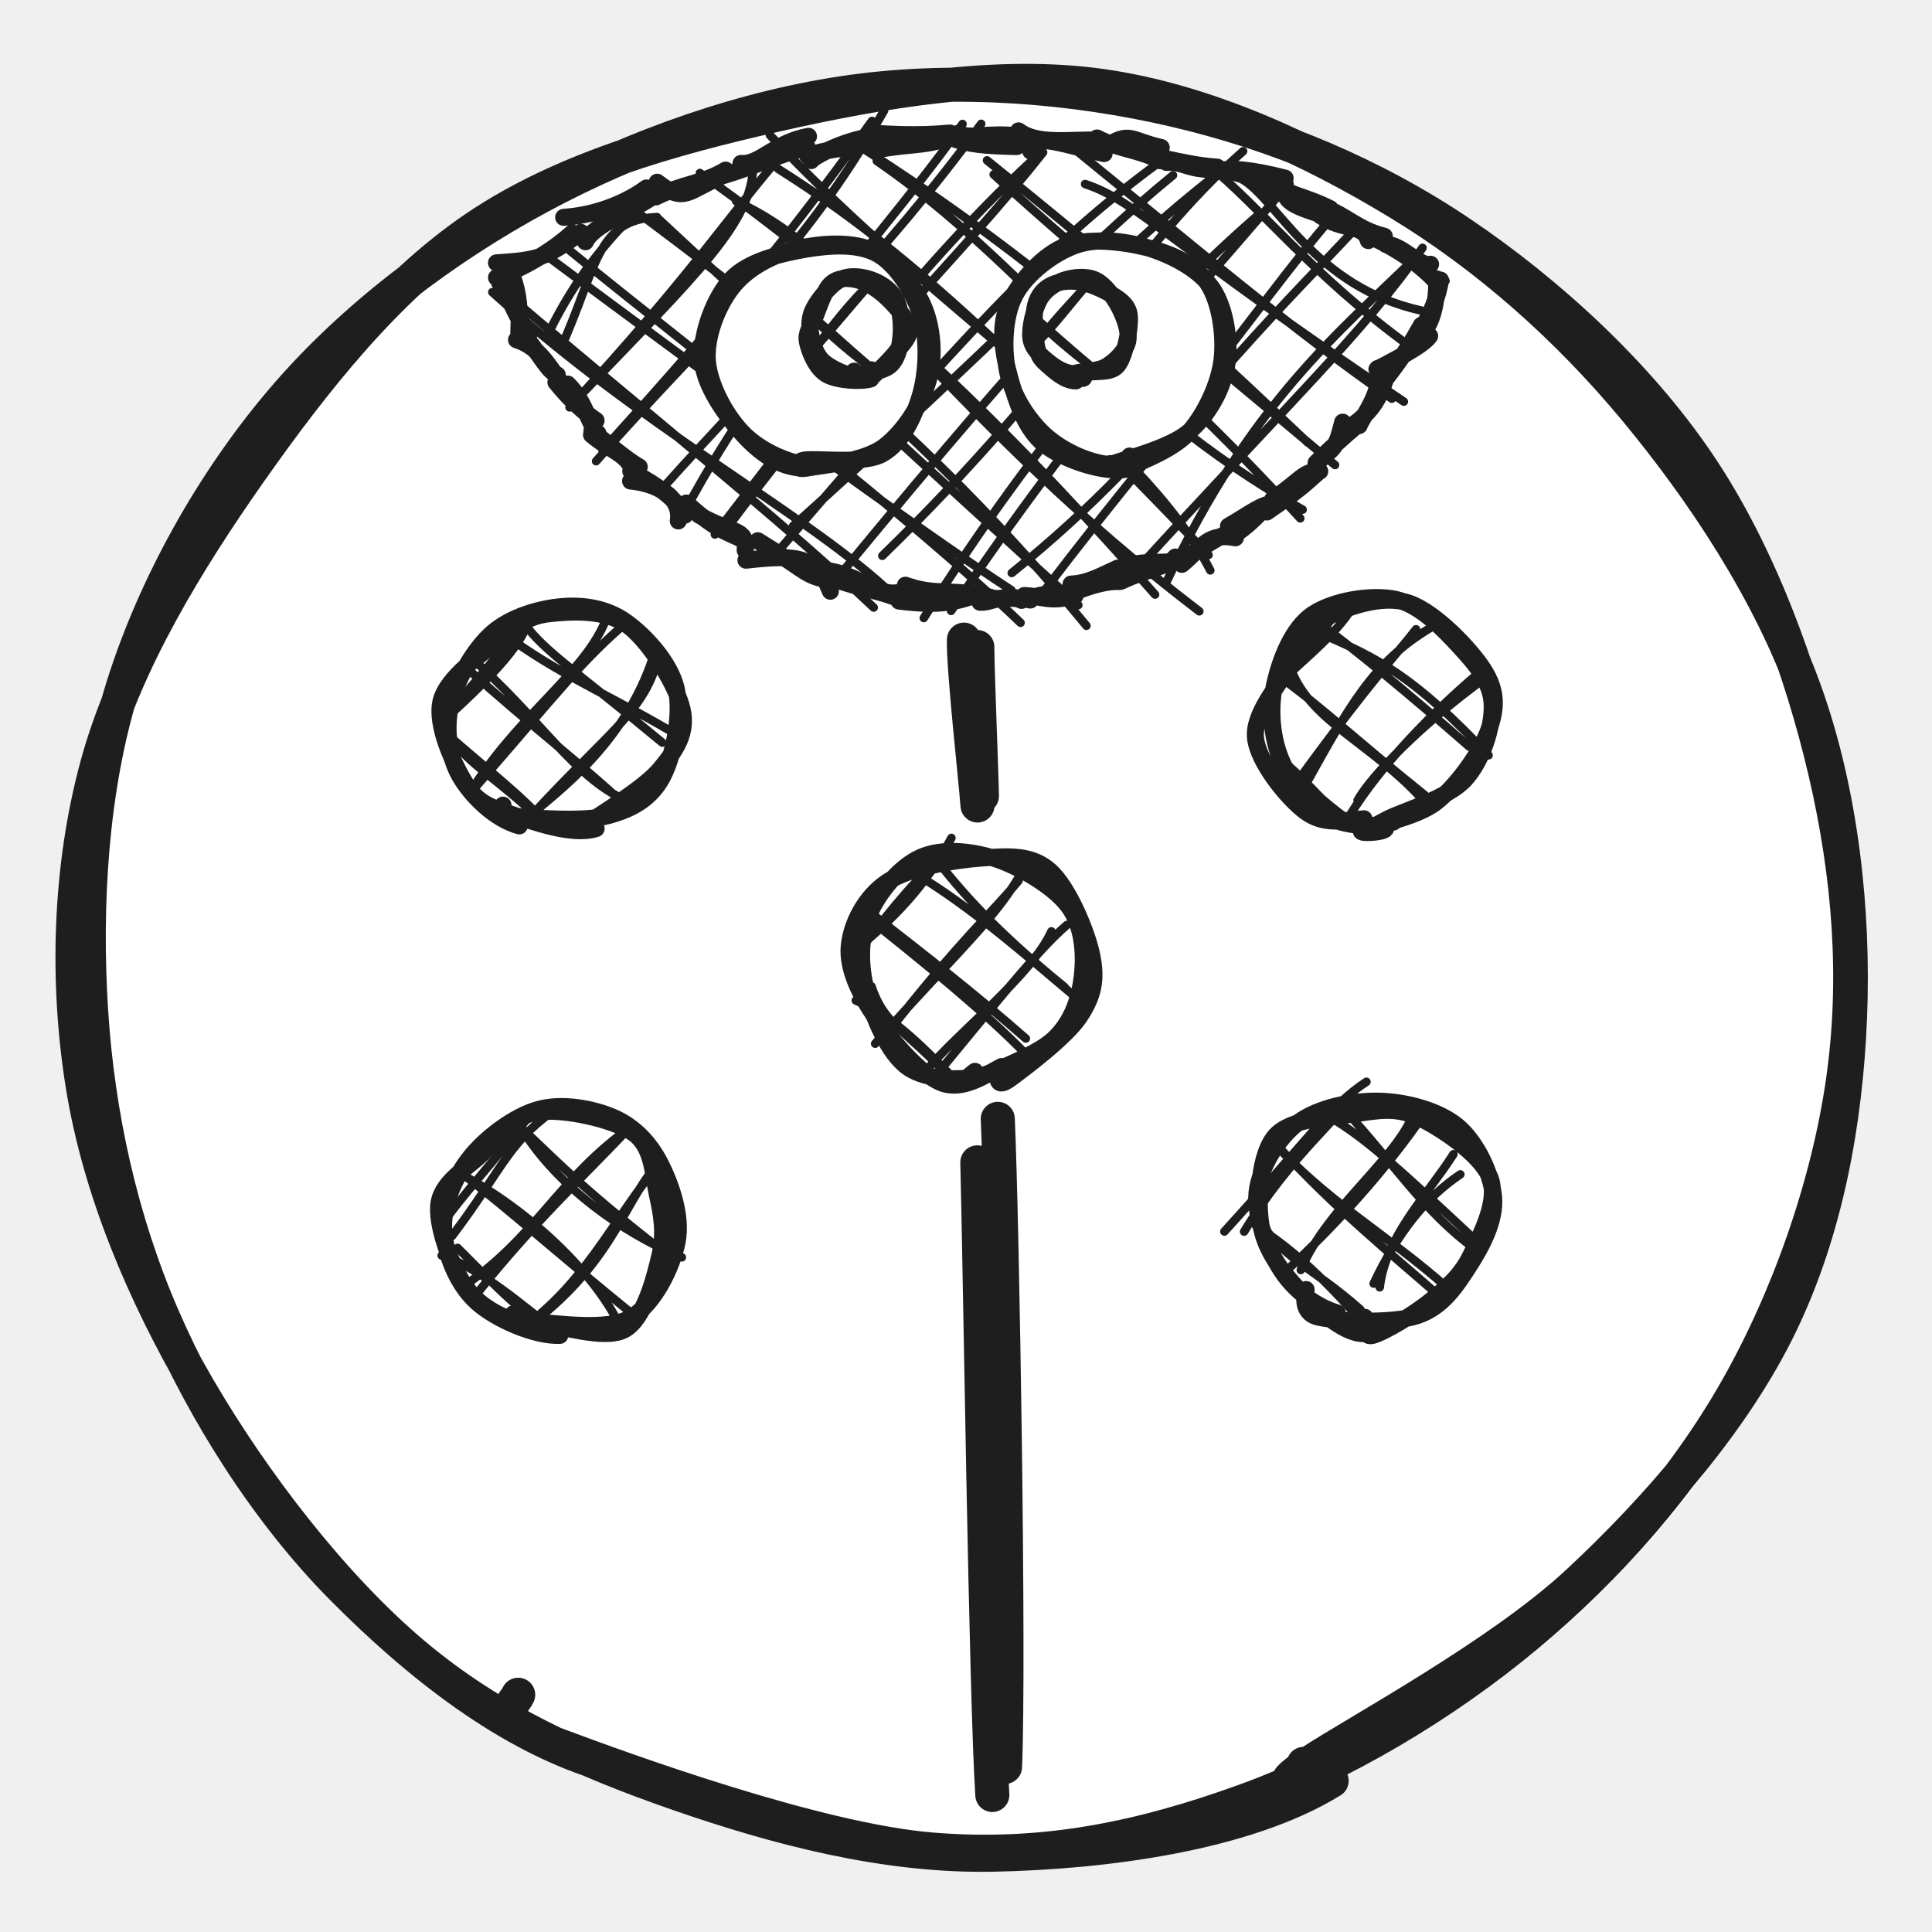
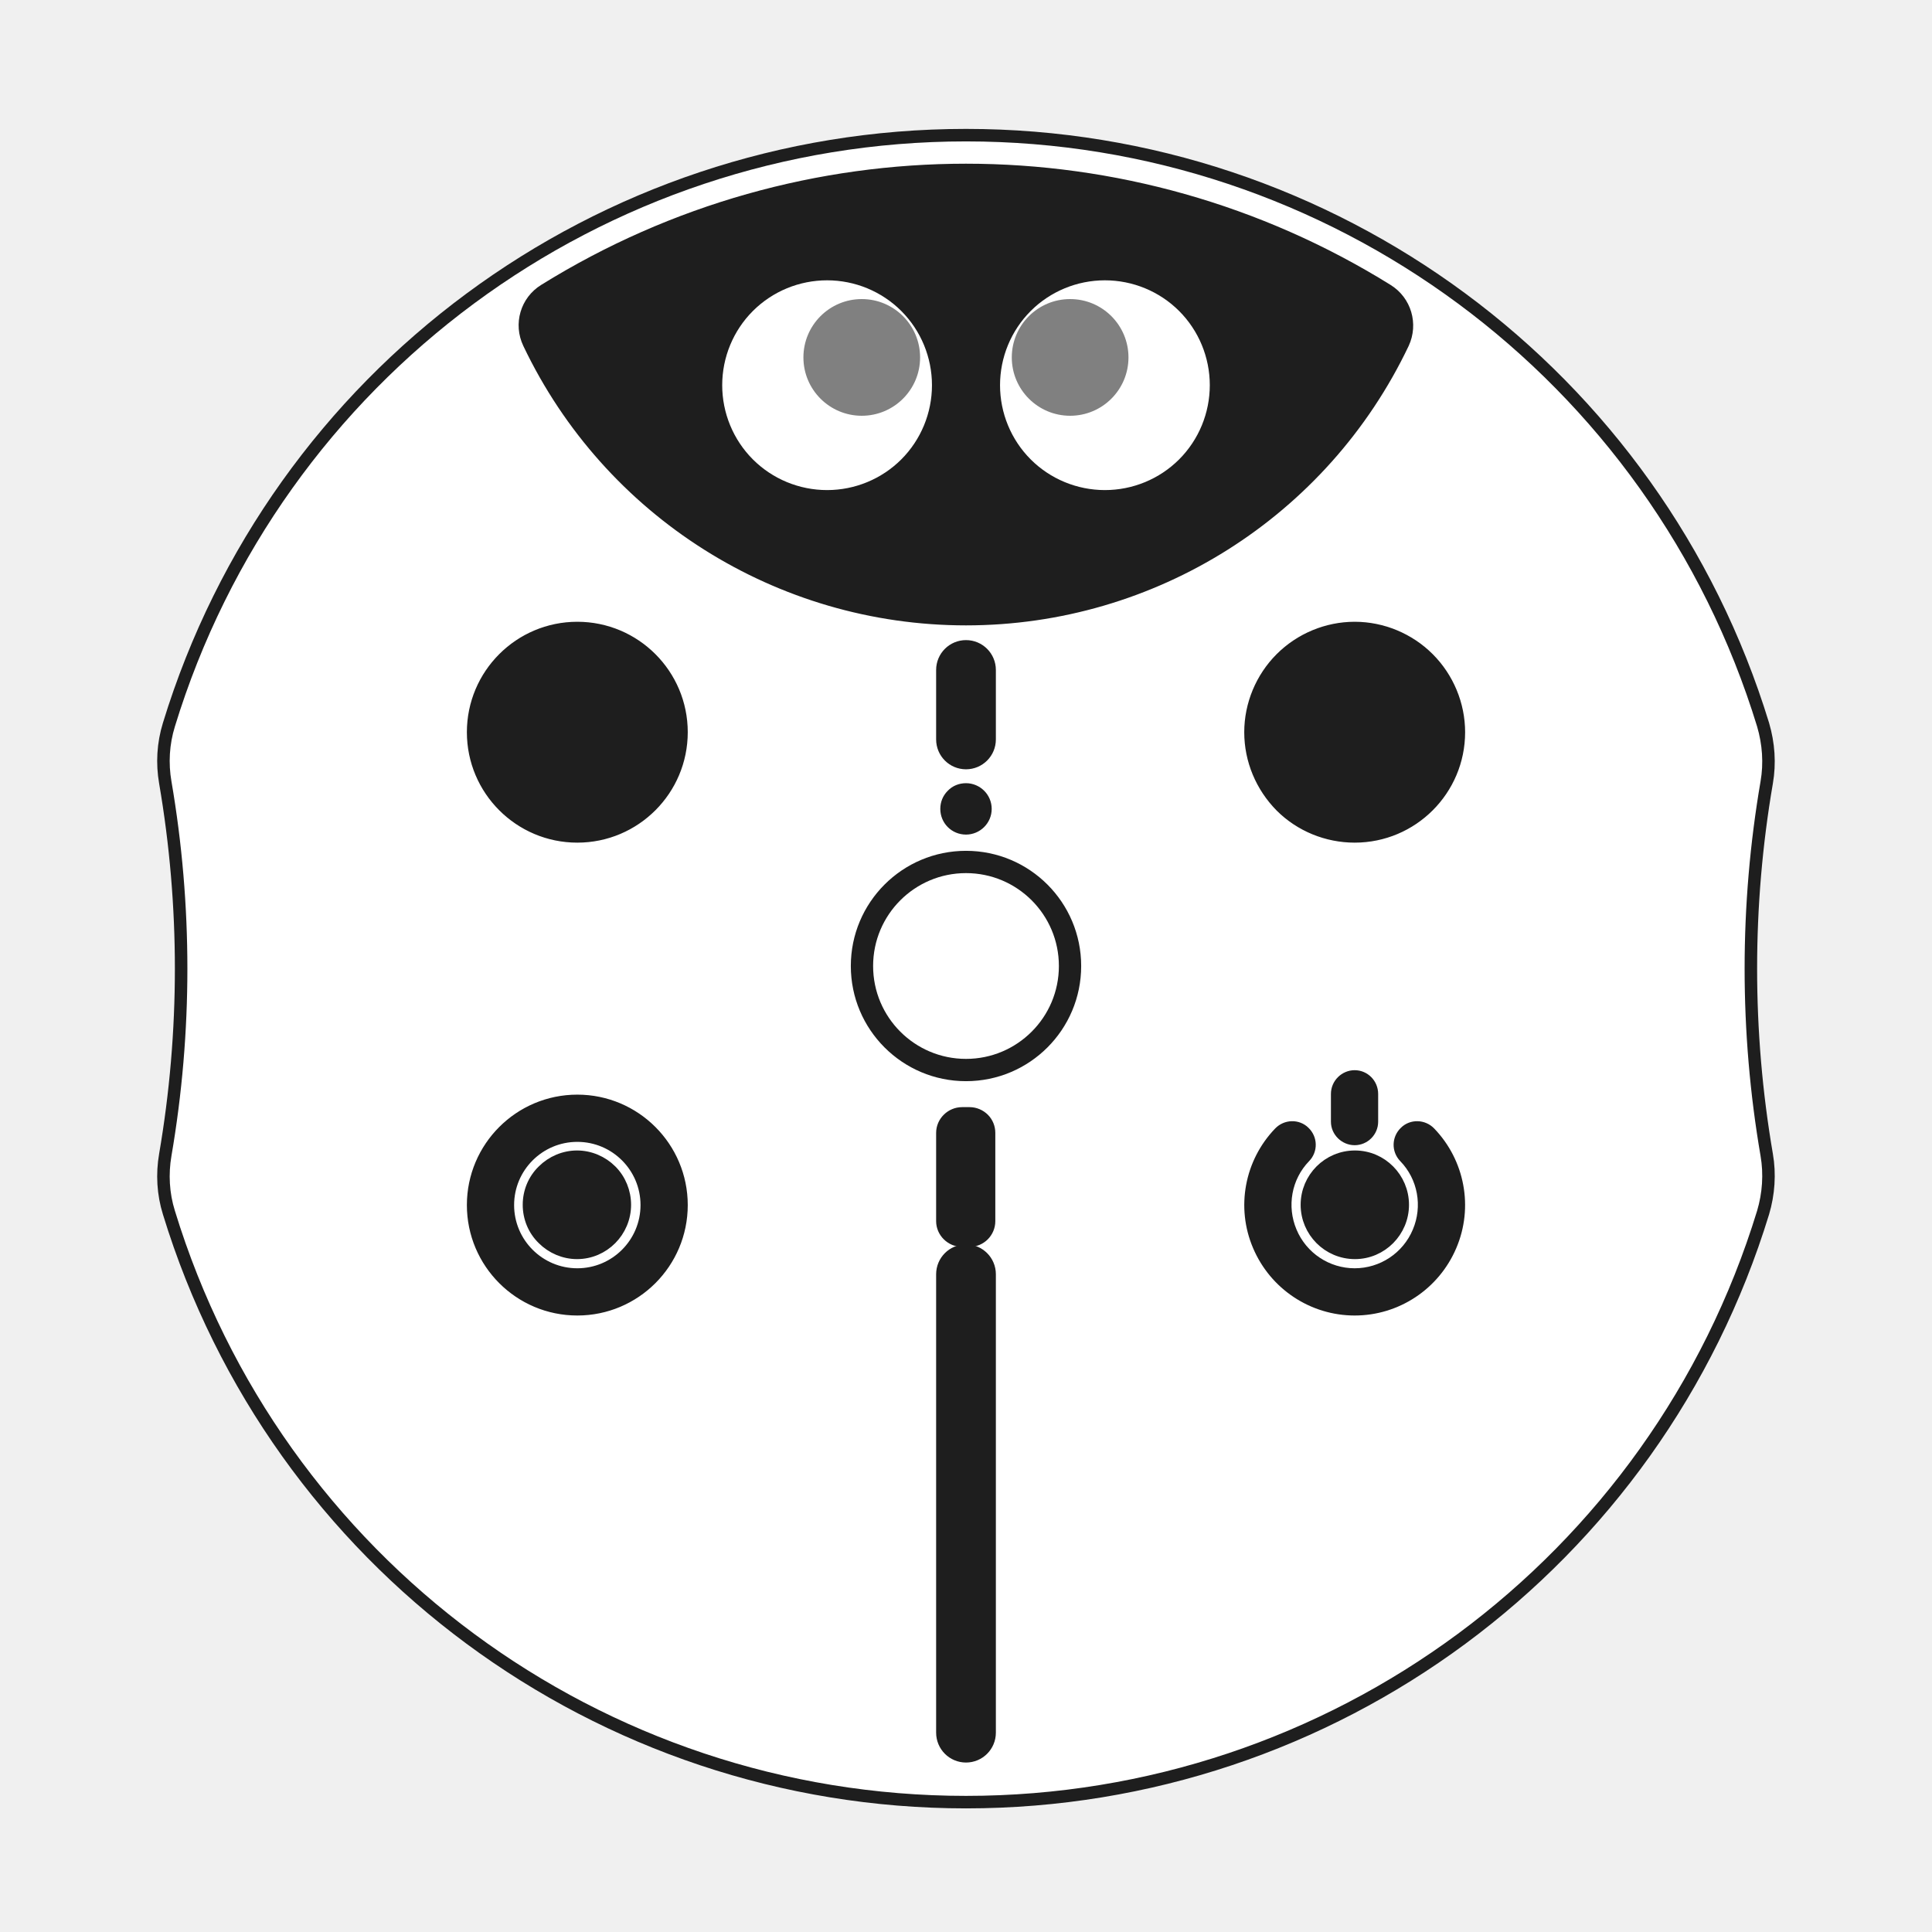
- <svg xmlns="http://www.w3.org/2000/svg" version="1.1" viewBox="0 0 226.817 226.817" width="420" height="420">
-   <defs>
-     <style class="style-fonts">
-       </style>
-   </defs>
-   <g stroke-linecap="round" transform="translate(10 10) rotate(539.8405 103.4087 103.4087)">
-     <path d="M129.03 3.56 C140.73 5.17, 153.81 12.65, 164.07 19.79 C174.33 26.93, 183.68 35.81, 190.59 46.38 C197.5 56.96, 202.95 70.77, 205.53 83.25 C208.12 95.73, 208.41 109.26, 206.1 121.27 C203.8 133.28, 198.13 144.63, 191.7 155.29 C185.27 165.95, 177.15 177.26, 167.53 185.22 C157.91 193.17, 145.93 199.62, 133.97 203.02 C122.02 206.43, 108.27 206.54, 95.8 205.65 C83.33 204.76, 70.37 202.99, 59.15 197.71 C47.93 192.42, 37.09 182.99, 28.49 173.93 C19.88 164.87, 12.21 154.79, 7.52 143.36 C2.82 131.92, 0.48 118.01, 0.31 105.33 C0.13 92.65, 2.41 79.09, 6.48 67.27 C10.55 55.44, 16.72 43.69, 24.74 34.35 C32.76 25.02, 43.32 17, 54.58 11.25 C65.84 5.51, 77.76 0.5, 92.29 -0.12 C106.82 -0.74, 131.69 4.92, 141.78 7.55 C151.86 10.18, 153.48 14.2, 152.79 15.66 M103.12 -0.35 C114.62 -1.91, 128.24 2.05, 140.12 6.5 C152.01 10.96, 165.13 17.74, 174.43 26.39 C183.73 35.05, 190.4 46.99, 195.91 58.43 C201.42 69.86, 206.45 82.44, 207.5 95 C208.55 107.56, 205.98 121.98, 202.19 133.8 C198.41 145.61, 192.26 156.38, 184.78 165.89 C177.31 175.4, 167.72 184.36, 157.34 190.85 C146.96 197.35, 134.82 202.75, 122.51 204.86 C110.2 206.97, 96.07 205.89, 83.48 203.52 C70.9 201.15, 57.55 196.97, 46.99 190.64 C36.42 184.32, 27.23 175.44, 20.1 165.58 C12.98 155.73, 7.39 143.38, 4.21 131.49 C1.04 119.61, 0.09 106.95, 1.03 94.25 C1.98 81.55, 4.36 66.77, 9.89 55.29 C15.41 43.8, 24.64 33.18, 34.2 25.33 C43.76 17.48, 55.43 12.47, 67.26 8.18 C79.1 3.89, 98.95 0.59, 105.22 -0.41 C111.48 -1.41, 104.91 0.51, 104.88 2.16" stroke="none" stroke-width="0" fill="#ffffff" />
-     <path d="M145.73 9.67 C157.34 13.01, 168.2 21.81, 176.88 30.62 C185.56 39.43, 192.95 51.19, 197.83 62.51 C202.7 73.82, 205.39 86.16, 206.14 98.48 C206.88 110.81, 206.07 124.52, 202.31 136.44 C198.54 148.37, 191.71 160.49, 183.53 170.05 C175.36 179.62, 164.44 187.82, 153.25 193.83 C142.07 199.83, 128.87 204.43, 116.43 206.09 C103.99 207.76, 90.54 206.64, 78.63 203.83 C66.73 201.02, 55.25 196.2, 45.01 189.24 C34.78 182.29, 24.32 172.67, 17.23 162.1 C10.14 151.54, 5.25 137.96, 2.46 125.86 C-0.32 113.76, -1.27 101.59, 0.51 89.51 C2.29 77.42, 6.95 64.15, 13.17 53.33 C19.39 42.5, 28.13 32.6, 37.81 24.58 C47.49 16.56, 59.59 9.35, 71.25 5.21 C82.92 1.06, 94.38 -1.46, 107.79 -0.3 C121.2 0.85, 143.63 9.08, 151.7 12.13 C159.77 15.18, 156.91 16.54, 156.22 18 M60.75 7.63 C71.01 1.34, 87.69 -0.71, 100.46 -0.93 C113.23 -1.16, 126.04 2.32, 137.39 6.29 C148.74 10.26, 159.18 14.92, 168.56 22.89 C177.93 30.86, 187.21 42.99, 193.64 54.1 C200.07 65.21, 205.18 77.35, 207.13 89.55 C209.08 101.75, 208.67 115.24, 205.35 127.28 C202.03 139.32, 194.64 151.3, 187.21 161.8 C179.78 172.29, 171.05 183.3, 160.76 190.23 C150.47 197.16, 137.71 200.64, 125.45 203.39 C113.2 206.13, 99.4 208.44, 87.22 206.69 C75.05 204.94, 62.84 199.25, 52.42 192.88 C41.99 186.52, 32.6 178.13, 24.65 168.5 C16.7 158.86, 8.88 146.97, 4.72 135.08 C0.55 123.19, -0.89 109.49, -0.36 97.16 C0.16 84.83, 2.51 72.16, 7.87 61.11 C13.23 50.06, 22.53 39.43, 31.78 30.87 C41.03 22.31, 57.99 13.27, 63.36 9.73 C68.74 6.19, 63.39 7.98, 64.02 9.63" stroke="#1e1e1e" stroke-width="4" fill="none" />
+ <svg xmlns="http://www.w3.org/2000/svg" viewBox="160 310 130 130" width="420" height="420" style="--field:#ffffff;--ink:#1e1e1e;--line:#1e1e1e;--body:#ffffff;--grid:#d8d4c8;--check:rgba(0,0,0,.045);--docs:#4d8825">
+   <g transform="translate(225 375) rotate(0)">
+     <g transform="scale(1.86945) translate(-30.94 -32.095)">
+       <g fill="none" stroke="#1e1e1e" stroke-width="0.45" stroke-linejoin="round" stroke-linecap="round" transform="scale(1,-1) translate(0,-64.19)">
+         <path fill="#ffffff" d="M 2.25,23.22 C 2.04,23.89 2.0,24.61 2.12,25.30 C 2.88,29.73 2.88,34.27 2.12,38.70 C 2.0,39.39 2.04,40.10 2.25,40.78 C 6.11,53.39 17.75,62.0 30.94,62.0 C 44.13,62.0 55.77,53.39 59.63,40.78 C 59.83,40.10 59.88,39.39 59.76,38.70 C 59.00,34.27 59.00,29.73 59.76,25.30 C 59.88,24.61 59.83,23.89 59.63,23.22 C 55.77,10.61 44.13,2.0 30.94,2.0 C 17.75,2.0 6.11,10.61 2.25,23.22" />
+         <path fill="#1e1e1e" d="M 15.21,54.51 C 14.88,55.20 15.12,56.02 15.77,56.42 C 25.06,62.19 36.82,62.19 46.10,56.42 C 46.75,56.02 46.99,55.20 46.67,54.51 C 43.78,48.44 37.66,44.58 30.94,44.58 C 24.22,44.58 18.1,48.44 15.21,54.51" />
+         <path fill="#1e1e1e" d="M 16.95,19.74 C 14.88,19.74 13.20,21.42 13.20,23.49 C 13.20,25.56 14.88,27.24 16.95,27.24 C 19.02,27.24 20.70,25.56 20.70,23.49 C 20.70,21.42 19.02,19.74 16.95,19.74" />
+         <path fill="#ffffff" d="M 16.95,20.99 C 15.57,20.99 14.45,22.11 14.45,23.49 C 14.45,24.87 15.57,25.99 16.95,25.99 C 18.33,25.99 19.45,24.87 19.45,23.49 C 19.45,22.11 18.33,20.99 16.95,20.99" />
+         <path fill="#ffffff" d="M 25.94,49.0 C 24.88,49.0 23.86,49.42 23.11,50.17 C 22.36,50.92 21.94,51.94 21.94,53.0 C 21.94,54.06 22.36,55.08 23.11,55.83 C 23.86,56.58 24.88,57.0 25.94,57.0 C 27.00,57.0 28.02,56.58 28.77,55.83 C 29.52,55.08 29.94,54.06 29.94,53.0 C 29.94,51.94 29.52,50.92 28.77,50.17 C 28.02,49.42 27.00,49.0 25.94,49.0" />
+         <path fill="#ffffff" d="M 35.94,49.0 C 34.88,49.0 33.86,49.42 33.11,50.17 C 32.36,50.92 31.94,51.94 31.94,53.0 C 31.94,54.06 32.36,55.08 33.11,55.83 C 33.86,56.58 34.88,57.0 35.94,57.0 C 37.00,57.0 38.02,56.58 38.77,55.83 C 39.52,55.08 39.94,54.06 39.94,53.0 C 39.94,51.94 39.52,50.92 38.77,50.17 C 38.02,49.42 37.00,49.0 35.94,49.0" />
+         <path fill="#1e1e1e" d="M 16.94,21.77 C 16.48,21.77 16.04,21.96 15.72,22.28 C 15.39,22.60 15.21,23.04 15.21,23.5 C 15.21,23.96 15.39,24.40 15.72,24.72 C 16.04,25.04 16.48,25.23 16.94,25.23 C 17.40,25.23 17.84,25.04 18.16,24.72 C 18.48,24.40 18.66,23.96 18.66,23.5 C 18.66,22.55 17.89,21.77 16.94,21.77" />
+         <path fill="#1e1e1e" d="M 27.19,52.3 C 26.25,52.3 25.49,53.06 25.49,54.0 C 25.49,54.45 25.67,54.88 25.99,55.20 C 26.30,55.52 26.74,55.7 27.19,55.7 C 28.13,55.7 28.89,54.94 28.89,54.0 C 28.89,53.55 28.71,53.12 28.39,52.80 C 28.07,52.48 27.64,52.3 27.19,52.3" />
+         <path fill="#1e1e1e" d="M 34.69,52.3 C 34.24,52.3 33.80,52.48 33.49,52.80 C 33.17,53.12 32.99,53.55 32.99,54.0 C 32.99,54.94 33.75,55.7 34.69,55.7 C 35.63,55.7 36.39,54.94 36.39,54.0 C 36.39,53.55 36.21,53.12 35.89,52.80 C 35.57,52.48 35.14,52.3 34.69,52.3" />
+         <path fill="#1e1e1e" d="M 30.94,28.25 C 28.87,28.25 27.19,29.93 27.19,32.0 C 27.19,34.07 28.87,35.75 30.94,35.75 C 31.93,35.75 32.89,35.35 33.59,34.65 C 34.29,33.95 34.69,32.99 34.69,32.0 C 34.69,31.00 34.29,30.05 33.59,29.35 C 32.89,28.64 31.93,28.25 30.94,28.25" />
+         <path fill="#1e1e1e" d="M 16.95,36.76 C 14.88,36.76 13.20,38.44 13.20,40.51 C 13.20,42.58 14.88,44.26 16.95,44.26 C 19.02,44.26 20.70,42.58 20.70,40.51 C 20.70,38.44 19.02,36.76 16.95,36.76" />
+         <path fill="#1e1e1e" d="M 44.93,36.76 C 43.94,36.76 42.98,37.15 42.28,37.85 C 41.58,38.56 41.18,39.51 41.18,40.51 C 41.18,41.50 41.58,42.46 42.28,43.16 C 42.98,43.86 43.94,44.26 44.93,44.26 C 45.92,44.26 46.88,43.86 47.58,43.16 C 48.28,42.46 48.68,41.50 48.68,40.51 C 48.68,38.44 47.00,36.76 44.93,36.76" />
+         <path fill="#1e1e1e" d="M 30.94,37.05 C 30.55,37.05 30.24,37.36 30.24,37.75 C 30.24,37.94 30.31,38.11 30.44,38.24 C 30.57,38.38 30.75,38.45 30.94,38.45 C 31.32,38.45 31.64,38.14 31.64,37.75 C 31.64,37.36 31.32,37.05 30.94,37.05" />
+         <path fill="#1e1e1e" d="M 44.94,21.77 C 43.98,21.77 43.21,22.55 43.21,23.5 C 43.21,24.45 43.98,25.23 44.94,25.23 C 45.89,25.23 46.66,24.45 46.66,23.5 C 46.66,22.55 45.89,21.77 44.94,21.77" />
+         <path fill="#1e1e1e" d="M 30.80,26.79 L 31.07,26.79 C 31.26,26.79 31.44,26.71 31.57,26.58 C 31.70,26.45 31.77,26.27 31.77,26.09 L 31.77,22.91 C 31.77,22.53 31.46,22.21 31.07,22.21 L 30.80,22.21 C 30.41,22.21 30.09,22.53 30.09,22.91 L 30.09,26.09 C 30.09,26.47 30.41,26.79 30.80,26.79" />
+         <path fill="#1e1e1e" d="M 44.30,26.49 C 44.30,26.15 44.59,25.87 44.93,25.87 C 45.27,25.87 45.55,26.15 45.55,26.49 L 45.55,27.49 C 45.55,27.84 45.27,28.12 44.93,28.12 C 44.59,28.12 44.30,27.84 44.30,27.49 L 44.30,26.49" />
+         <path fill="#1e1e1e" d="M 42.23,26.09 C 42.47,26.34 42.87,26.35 43.11,26.11 C 43.36,25.87 43.37,25.48 43.13,25.23 C 42.43,24.51 42.24,23.44 42.63,22.52 C 43.02,21.59 43.93,20.99 44.93,20.99 C 45.93,20.99 46.84,21.59 47.23,22.52 C 47.62,23.44 47.43,24.51 46.73,25.23 C 46.49,25.48 46.50,25.87 46.75,26.11 C 46.99,26.35 47.39,26.34 47.63,26.09 C 48.67,25.01 48.97,23.41 48.38,22.03 C 47.79,20.64 46.43,19.74 44.93,19.74 C 43.43,19.74 42.07,20.64 41.48,22.03 C 40.89,23.41 41.19,25.01 42.23,26.09" />
+         <path fill="#1e1e1e" d="M 30.09,40.25 L 30.09,42.75 C 30.09,43.22 30.47,43.6 30.94,43.6 C 31.41,43.6 31.79,43.22 31.79,42.75 L 31.79,40.25 C 31.79,39.78 31.41,39.4 30.94,39.4 C 30.47,39.4 30.09,39.78 30.09,40.25" />
+         <path fill="#1e1e1e" d="M 30.09,4.5 C 30.09,4.03 30.47,3.65 30.94,3.65 C 31.41,3.65 31.79,4.03 31.79,4.5 L 31.79,21.0 C 31.79,21.47 31.41,21.85 30.94,21.85 C 30.47,21.85 30.09,21.47 30.09,21.0 L 30.09,4.5" />
+       </g>
+     </g>
+     <g pointer-events="none" transform="scale(1.86945) translate(-30.94 -32.095)">
+       <g transform="scale(1,-1) translate(0,-64.19)">
+         <circle cx="27.188" cy="54" r="2.1" fill="#808080" />
+         <circle cx="34.688" cy="54" r="2.1" fill="#808080" />
+       </g>
+     </g>
+     <circle r="7" fill="#ffffff" stroke="#1e1e1e" stroke-width="1.5" />
  </g>
-   <g stroke-linecap="round">
-     <g transform="translate(112.6661 15.79057) rotate(539.8405 1.06277 27.31122)" fill-rule="evenodd">
-       <path d="M-43.86 20.17 C-43.86 20.17, -43.86 20.17, -43.86 20.17 M-43.86 20.17 C-43.86 20.17, -43.86 20.17, -43.86 20.17 M-51.88 40.46 C-42.41 31.25, -32.01 23.02, -22.13 2.12 M-52.25 41.17 C-45.12 30.99, -36.81 23.41, -17.64 2.46 M-41.82 45 C-31.4 33.05, -23.32 18.64, -3.92 3.13 M-43.99 43.04 C-37.19 35.77, -26.83 25.97, -7.15 0.27 M-33.06 45.15 C-20.16 34.01, -7.13 19.24, 6.42 -2.13 M-35.66 47.71 C-24.95 35.25, -12.02 21.38, 3.21 -1.3 M-31.22 52.57 C-18.41 41.36, -11.07 26.79, 11.27 5.19 M-28 49.78 C-16.19 40.53, -7.67 31.8, 15.57 3.78 M-22.98 49.77 C-12.6 41.37, -2.47 30.26, 21.73 8.73 M-21.28 51.23 C-7.87 41.42, 2.16 30.51, 23.6 5.64 M-7.74 52.51 C2.21 39.94, 12.13 31.38, 28.77 9.44 M-7.62 52.62 C7.13 39.33, 19.75 22.12, 30.92 7.75 M1.71 55.86 C9.49 44.6, 23.92 29.93, 34.4 10.56 M-0.48 55.87 C10.57 40.72, 23.79 27.9, 37.5 12.7 M10.92 57.45 C21.1 39.76, 30.44 32.66, 44.84 16.39 M12.34 56.25 C23.52 40.69, 32.46 30.48, 44.08 17.68 M26.29 51.19 C26.4 44.28, 32.81 38.52, 47 23.76 M22.45 52.87 C29.16 45.27, 33.08 38.78, 47.94 22.72 M37.61 45.03 C44.82 44.73, 44.68 38.99, 49 29.57 M38.69 47.22 C39.97 45.25, 45.57 41.41, 50.62 30.96 M-54.94 37.28 C-54.94 37.28, -54.94 37.28, -54.94 37.28 M-54.94 37.28 C-54.94 37.28, -54.94 37.28, -54.94 37.28 M-31 49.33 C-35.21 46.98, -39.43 36.63, -52.11 33.8 M-26.89 51.18 C-33.38 45.89, -39.18 38.07, -50.76 29.59 M-12.66 48.77 C-18.92 46.68, -22.7 41.5, -50.01 23.12 M-11.85 52.52 C-24.07 42.53, -37.91 30.81, -48.6 23.47 M-1.15 51.58 C-13.71 41.38, -19.51 36.64, -38.7 18.36 M-1.93 49.92 C-13.06 39.67, -26.31 28.89, -41.91 15.7 M11.79 51.55 C-6.28 39.05, -15.36 23.32, -38.09 10.47 M13.39 53.01 C-3.54 42.07, -19.79 29.29, -37.81 9.45 M24.33 54.62 C4.31 33.13, -18.91 19.61, -27.23 3.37 M23.4 50.67 C10.19 42.25, -0.99 32.51, -27.03 5.18 M28.31 46.86 C13.73 40.24, 3.35 21.04, -25.93 -1.43 M32.56 50.19 C10.28 34.35, -5.78 17.56, -20.74 0.55 M41.31 46.64 C26.11 35.27, 6.36 20.22, -12.67 -3.09 M37.4 44.78 C21.27 29.72, 6.49 15.85, -11.73 -0.66 M51.22 41.01 C30.3 25.31, 6.78 8.09, -3.88 1.11 M47.83 41.1 C30.47 26.87, 9.34 11.05, -4.94 -2.72 M56.97 36.27 C39.55 20.39, 21.2 10.78, 11.05 1.57 M56.57 37.17 C39.15 22.19, 23.44 9.75, 12.3 -0.88" stroke="#1e1e1e" stroke-width="1" fill="none" />
-       <path d="M-1.36 0.3 C2.88 1.37, 4.98 0.41, 8.57 1.73 M-0.09 0.69 C2.53 -0.22, 4.34 -0.77, 9.32 -0.13 M7.83 1.51 C11.22 -0.65, 13.18 2.84, 17.89 3.5 M9.05 0.01 C11.63 1.21, 15.05 1.48, 18.72 3.26 M17.38 1.05 C19 5.2, 21.3 5.37, 27.28 4.72 M18.72 2.62 C20.6 3.2, 20.81 3.87, 25.88 7 M27.37 5.9 C27.14 8.56, 28.77 7.72, 32.79 10.04 M26.99 6.74 C28.71 7.88, 30.31 7.75, 34.25 11.45 M35.21 9.35 C34.77 12.3, 37.9 13.77, 40.8 14.05 M34.43 10.03 C35.68 12.46, 39.27 14.39, 40.77 15.21 M40.25 14.35 C40.83 17.27, 42.61 17.19, 45.37 19.49 M39.78 15.71 C40.56 16.13, 42.11 17.26, 45.32 19.97 M44.6 19.63 C45.59 20.43, 46.09 23.45, 48.14 25.45 M44.83 21.17 C46.15 22.07, 47.87 23.59, 49.53 25.67 M48.89 25.52 C50.63 28.12, 51.8 29.93, 54.14 30.67 M49.37 26.53 C50.45 26.97, 51.11 28.51, 53.46 31.5 M53.86 30.65 C53.97 32.5, 53.35 35.08, 54.84 38.72 M52.61 31.46 C54.18 33.15, 54.6 34.81, 56.18 38.24 M56.47 39.71 C51.41 40.02, 50.75 40.29, 46.54 43.25 M56.47 37.98 C52.78 39.23, 49.3 41.61, 47.57 43.19 M48.57 45.03 C43.78 45.33, 40.19 47.43, 38.84 48.45 M46.02 42.16 C45.07 44.19, 40.64 45.66, 38.18 47.39 M37.58 49.12 C34.28 46.52, 34.08 48.15, 29.47 50.04 M37.75 47.39 C34.79 48.87, 32.18 48.94, 29.54 50.52 M27.73 51.3 C25.53 51.09, 23.81 53.73, 19.8 54.46 M29.74 49.9 C26.1 50.98, 23.17 52.36, 19.97 53.2 M19.5 51.61 C19.44 51.94, 15.08 54.39, 11.25 54.51 M19.91 52.18 C17.09 53.08, 16.41 52.83, 12.06 53.7 M11.6 52.9 C7.38 53.65, 5.76 53.17, 2.2 54.69 M11.59 54.76 C10.51 54.72, 7.15 54.44, 3.18 54.8 M2.96 54.23 C1.24 53.47, -1.14 53.27, -4.65 53.19 M2.13 54.8 C1.01 53.95, -1.08 54.93, -5.21 54.4 M-6.28 52.66 C-5.65 55.22, -11.01 53.15, -14.9 52.34 M-4.86 55.03 C-7.05 53.37, -10.55 54.01, -14.29 53.93 M-15.02 53.07 C-17.95 55.02, -17.96 53.86, -21.61 53.03 M-14.07 54.17 C-16.8 52.77, -18.93 52.83, -21.51 51.48 M-22.23 51.28 C-24.54 51.37, -24.67 50.27, -28.58 50.45 M-22.43 51.65 C-23.67 51.38, -26.04 50.84, -28.17 50.71 M-28.63 50.34 C-29.73 50.59, -32.14 50.44, -36.14 49.4 M-28.44 50.44 C-31.21 50.02, -33.85 48.93, -34.77 47.72 M-36.16 48.68 C-35.75 46.7, -36.76 46.15, -41.91 44.64 M-34.91 48.92 C-36.39 47.33, -38.06 47.48, -41.42 45.8 M-40.25 45 C-42.94 43.13, -45.35 44.05, -45.89 42.04 M-40.82 45.88 C-43.35 44.97, -44.63 43.33, -47.77 42.54 M-47.95 41.58 C-49.7 41.65, -52.05 38.81, -53.19 39.24 M-46.52 42.35 C-49.37 41, -52.16 39.11, -54.02 36.99 M-53.88 37.52 C-53.99 36.25, -53.75 33.04, -52.49 31.55 M-54.35 37.38 C-54.11 35.67, -53.17 33.1, -52.08 31.69 M-53.06 30.82 C-52.47 29.98, -50.73 28.91, -46.86 26.93 M-52.09 32.08 C-51.21 30.54, -50.3 28.9, -47.97 25.91 M-46.94 27.02 C-47.67 24.52, -45.17 21.43, -44.75 20.32 M-47.96 26.16 C-47.21 23.41, -46.07 21.69, -43.32 19.91 M-42.82 20.73 C-42.01 17.58, -41.99 17.94, -39.68 15.9 M-44.29 20.17 C-43.14 19.22, -41.18 17.47, -39.69 15.96 M-39.78 14.73 C-38.47 13.62, -38.17 13.12, -33.89 10.21 M-40.11 14.97 C-38.15 15.02, -37.92 13.91, -34.6 11.72 M-33.74 10.33 C-33.66 11.17, -33.08 9.57, -30.09 7.54 M-35.12 11.31 C-33.14 11.13, -32.33 10.24, -29.38 8.56 M-30.19 7.19 C-26.92 7.82, -26.37 6.14, -23.9 4.09 M-29.67 7.85 C-27.47 7.13, -25.04 4.91, -24.09 5.1 M-23.72 4.46 C-20.54 4.19, -18.93 4.58, -16.87 3.64 M-23.14 4.95 C-22.14 3.74, -20.08 3.67, -16.8 2.15 M-16.37 3.67 C-14.5 2.84, -12.93 1.89, -10.88 1.81 M-16.59 2.09 C-15.37 2.16, -13.65 1.88, -10.14 0.43 M-11.34 0.43 C-8.35 -0.34, -7.77 0.35, -5.39 0.48 M-10.72 0.46 C-9.05 0.72, -7.88 0.85, -5.86 0.07 M-6.09 -0.05 C-2.45 0.79, -1.6 -0.41, -0.18 -0.29 M-5.06 -0.09 C-4.11 0.49, -2.32 -0.21, -0.03 0.44 M0 0 C0 0, 0 0, 0 0 M0 0 C0 0, 0 0, 0 0" stroke="#1e1e1e" stroke-width="2" fill="none" />
-     </g>
-   </g>
-   <mask />
-   <g stroke-linecap="round" transform="translate(148.263 129.2191) rotate(539.8405 13.2108 13.2108)">
-     <path d="M2.11 7.13 C2.11 7.13, 2.11 7.13, 2.11 7.13 M2.11 7.13 C2.11 7.13, 2.11 7.13, 2.11 7.13 M4.03 20.11 C7.19 15.19, 11.99 10.54, 12.73 4.51 M3.23 17.74 C7.18 15.11, 10.55 11.05, 13.44 4.95 M8.47 25.59 C10.19 19.87, 18.75 14.2, 21.99 6.57 M7.21 25.17 C12.03 18.15, 17.98 11.71, 23.89 6.29 M15.8 27.22 C16.85 24.86, 23.21 20, 28.63 11.09 M14.22 28.64 C18.47 25.93, 21.58 21.31, 30.95 11.11 M3.53 23.38 C3.53 23.38, 3.53 23.38, 3.53 23.38 M3.53 23.38 C3.53 23.38, 3.53 23.38, 3.53 23.38 M16.63 25.15 C11.29 19.42, 7.59 13.38, 1.45 8.92 M18.44 24.46 C14.28 21.96, 10.62 18.59, 2.06 10.57 M25.57 22.01 C18.93 14.53, 11.93 10.84, 4.62 4.28 M24.69 21.18 C17.98 13.79, 11.08 8.18, 5.9 3.61 M27.06 13.05 C24.55 7.99, 20.84 7.13, 15 1.9 M27.22 11.76 C22.48 8.75, 18.52 4.67, 15.48 1.22" stroke="#1e1e1e" stroke-width="1" fill="none" />
-     <path d="M17.72 1.51 C20.17 2.24, 22.66 4.07, 24.22 6.44 C25.78 8.81, 27.44 12.8, 27.1 15.71 C26.77 18.62, 24.62 22.11, 22.22 23.89 C19.81 25.66, 15.8 26.45, 12.68 26.36 C9.56 26.27, 5.73 25.25, 3.5 23.36 C1.28 21.47, -0.46 17.75, -0.67 15.03 C-0.89 12.31, 0.71 9.33, 2.21 7.02 C3.7 4.72, 5.33 2.18, 8.28 1.19 C11.24 0.19, 17.76 0.51, 19.94 1.03 C22.12 1.54, 21.45 3.84, 21.37 4.27 M14.74 -0.92 C17.1 -0.86, 20.25 2.1, 22.24 4.24 C24.23 6.38, 26.2 8.94, 26.66 11.93 C27.12 14.93, 26.81 20.08, 25.01 22.23 C23.2 24.38, 18.63 24.47, 15.83 24.85 C13.04 25.23, 10.91 25.74, 8.23 24.5 C5.55 23.25, 0.8 20.05, -0.25 17.35 C-1.29 14.66, 0.81 10.72, 1.98 8.31 C3.14 5.9, 4.8 4.49, 6.74 2.91 C8.67 1.34, 12.3 -0.82, 13.59 -1.14 C14.88 -1.46, 14.1 0.57, 14.48 0.99" stroke="#1e1e1e" stroke-width="2" fill="none" />
-   </g>
-   <g stroke-linecap="round" transform="translate(52.75203 129.9406) rotate(539.8405 13.2108 13.2108)">
-     <path d="M5.06 1.75 C5.06 1.75, 5.06 1.75, 5.06 1.75 M5.06 1.75 C5.06 1.75, 5.06 1.75, 5.06 1.75 M1.53 20.06 C5.78 15.92, 6.81 8.57, 16.69 1.05 M2.14 19.23 C6.64 13.89, 10 6.72, 16.48 1.54 M4.84 24.2 C13.64 18.11, 16.16 11.14, 24.96 5.27 M5.8 23.36 C10.53 18.39, 16.7 12.64, 23.11 4.63 M14.36 25.82 C19.59 22.05, 20.28 18.95, 26.11 11.29 M16.2 26.43 C20.42 20.78, 25.16 15.87, 27.49 12.31 M7.2 25.25 C7.2 25.25, 7.2 25.25, 7.2 25.25 M7.2 25.25 C7.2 25.25, 7.2 25.25, 7.2 25.25 M17.71 23.55 C13.57 17.05, 6.23 11.65, -0.86 8.71 M18.22 24.22 C13.95 20.27, 11.53 17.42, 1.63 9.64 M25.48 18.76 C18.21 15.07, 9.77 7.65, 6.39 0.62 M24.86 18.57 C19.5 14.45, 13.56 9.09, 4.88 2.01 M27.33 9 C22.84 7.57, 17.39 2.76, 14.1 0.19 M25.46 9.89 C20.85 5.26, 17.89 2.01, 13.3 -0.7" stroke="#1e1e1e" stroke-width="1" fill="none" />
-     <path d="M13.49 -0.41 C16.39 -0.52, 21.01 1.48, 23.28 3.57 C25.55 5.65, 26.98 9.31, 27.09 12.13 C27.21 14.95, 25.84 18.15, 23.98 20.48 C22.12 22.82, 18.75 25.35, 15.93 26.12 C13.12 26.9, 9.46 26.2, 7.07 25.13 C4.69 24.07, 2.88 22.17, 1.64 19.74 C0.41 17.32, -0.91 13.59, -0.32 10.57 C0.26 7.55, 2.43 3.19, 5.18 1.62 C7.92 0.04, 13.85 1.04, 16.15 1.13 C18.45 1.21, 18.9 1.87, 18.97 2.12 M15.42 0.34 C18.14 0.82, 21.91 2.14, 23.95 4.56 C25.99 6.98, 27.89 12.11, 27.67 14.84 C27.44 17.56, 24.57 19.06, 22.62 20.89 C20.67 22.73, 18.94 25.42, 15.98 25.83 C13.01 26.24, 7.16 24.96, 4.83 23.35 C2.5 21.74, 2.53 18.57, 2.01 16.17 C1.49 13.77, 1.07 11.61, 1.71 8.95 C2.35 6.3, 3.52 1.59, 5.86 0.26 C8.19 -1.08, 13.84 0.89, 15.74 0.94 C17.64 0.99, 17.02 0.5, 17.25 0.57" stroke="#1e1e1e" stroke-width="2" fill="none" />
-   </g>
-   <g stroke-linecap="round" transform="translate(52.58798 71.02365) rotate(539.8405 13.2108 13.2108)">
-     <path d="M1.16 6.31 C1.16 6.31, 1.16 6.31, 1.16 6.31 M1.16 6.31 C1.16 6.31, 1.16 6.31, 1.16 6.31 M2.32 20.26 C5.74 10.01, 13.67 4.44, 16.7 1.78 M1.98 19.29 C3.74 13.65, 7.89 11.17, 16.62 1.74 M7.64 25.23 C9.83 18.86, 17.49 14.16, 23.36 5.21 M5.17 24.56 C10.67 19.94, 13.53 16.09, 23.14 5.14 M16.75 25.31 C17.21 22.86, 19.15 19.82, 27.32 12.55 M16.18 25.59 C19.53 22.11, 21.43 19.27, 26.02 14.22 M5.37 24.3 C5.37 24.3, 5.37 24.3, 5.37 24.3 M5.37 24.3 C5.37 24.3, 5.37 24.3, 5.37 24.3 M18.69 22.23 C12.77 17.95, 5.62 14.88, -0.75 10.95 M16.81 23.46 C14.56 20.68, 10.5 17.93, 1.26 10.23 M23.98 20.52 C15.43 13.04, 11.24 5.53, 4.95 3.25 M23.99 18.85 C16.84 12.4, 9.98 7.06, 5.95 3.19 M26.86 11.58 C21.54 6.91, 17.23 3.54, 15.27 1.05 M25 9.5 C23.1 7.18, 18.56 4.46, 14.79 0.28" stroke="#1e1e1e" stroke-width="1" fill="none" />
-     <path d="M18.08 0.5 C20.92 1.27, 23.74 4.05, 25.08 6.44 C26.41 8.83, 26.74 12.04, 26.09 14.83 C25.44 17.61, 23.37 21.25, 21.19 23.15 C19.01 25.05, 15.63 26.02, 13.01 26.23 C10.39 26.44, 7.72 26.01, 5.48 24.4 C3.25 22.8, 0.33 19.64, -0.38 16.61 C-1.08 13.57, -0.07 8.69, 1.25 6.21 C2.58 3.72, 4.72 2.46, 7.59 1.69 C10.47 0.92, 16.44 1.4, 18.5 1.61 C20.57 1.82, 20 2.83, 19.99 2.94 M9.06 0.16 C11.85 -0.73, 16.54 1.01, 19.09 1.89 C21.64 2.78, 23.02 3.26, 24.37 5.47 C25.73 7.68, 27.91 12.32, 27.23 15.14 C26.56 17.96, 22.45 20.69, 20.33 22.4 C18.2 24.11, 16.99 25.12, 14.49 25.4 C11.99 25.67, 7.93 25.92, 5.34 24.05 C2.75 22.17, -0.43 16.97, -1.07 14.15 C-1.7 11.34, -0.34 9.37, 1.51 7.14 C3.36 4.9, 8.59 1.82, 10.05 0.76 C11.51 -0.3, 10.61 0.64, 10.27 0.78" stroke="#1e1e1e" stroke-width="2" fill="none" />
-   </g>
-   <g stroke-linecap="round" transform="translate(148.2521 70.75728) rotate(539.8405 13.2108 13.2108)">
-     <path d="M3.02 5.27 C3.02 5.27, 3.02 5.27, 3.02 5.27 M3.02 5.27 C3.02 5.27, 3.02 5.27, 3.02 5.27 M0.28 17.55 C7.94 12.04, 13.76 6.02, 15.32 3.23 M1.12 18.08 C7.76 12.47, 13.77 5.85, 16.76 0.57 M6.49 23.58 C13.44 19.53, 16.23 14.34, 21.44 5.03 M8.4 23.29 C10.51 20.55, 13.57 17.5, 22.12 5.83 M16.27 25.25 C18.53 21.95, 22.96 18.68, 25.36 16.09 M17.77 25.26 C20.13 22.01, 23.1 18.69, 25.58 15.67 M2.98 20.95 C2.98 20.95, 2.98 20.95, 2.98 20.95 M2.98 20.95 C2.98 20.95, 2.98 20.95, 2.98 20.95 M19.78 22.89 C12.84 19.92, 8.66 17.77, -0.07 8.47 M20.39 24.54 C15.13 20.55, 10.08 16.41, 2.2 9.5 M22.94 18.26 C20.59 12.53, 13.78 9.84, 8.08 3.71 M24.22 17.59 C19.64 14.3, 15.94 10.69, 7.45 3.83 M24.94 8.49 C22.75 6.99, 21.2 5.08, 16.37 0.18 M25.27 8.01 C21.8 5.77, 19.91 3.45, 16.28 0.86" stroke="#1e1e1e" stroke-width="1" fill="none" />
-     <path d="M11.11 0.67 C13.51 -0.06, 16.88 0.15, 19.1 1.44 C21.32 2.72, 23.46 5.8, 24.44 8.4 C25.42 10.99, 25.63 14.25, 24.98 17.02 C24.34 19.8, 22.95 23.41, 20.58 25.04 C18.21 26.67, 13.66 27.44, 10.77 26.8 C7.88 26.15, 5.12 23.24, 3.24 21.18 C1.36 19.12, -0.42 17.03, -0.51 14.44 C-0.6 11.85, 0.64 7.88, 2.7 5.65 C4.75 3.41, 10.05 1.92, 11.81 1.01 C13.56 0.1, 13.34 0.21, 13.21 0.21 M14.58 1.06 C17.18 0.81, 19.34 0.35, 21.46 1.93 C23.57 3.51, 26.97 7.72, 27.28 10.55 C27.58 13.38, 24.68 16.57, 23.3 18.91 C21.93 21.26, 21.35 23.4, 19.01 24.64 C16.68 25.88, 12.38 27.4, 9.29 26.38 C6.2 25.35, 2.03 20.97, 0.46 18.48 C-1.1 15.99, -1.03 14.01, -0.1 11.43 C0.83 8.85, 3.59 4.96, 6.06 3.02 C8.52 1.07, 13.71 0.3, 14.71 -0.23 C15.71 -0.75, 12.41 -0.61, 12.06 -0.15" stroke="#1e1e1e" stroke-width="2" fill="none" />
-   </g>
-   <g stroke-linecap="round" transform="translate(117.7014 28.08179) rotate(539.8405 13.2108 13.2108)">
-     <path d="M12.35 -0.15 C15.02 -0.54, 18.7 0.84, 20.93 2.52 C23.17 4.2, 25.08 7.05, 25.75 9.91 C26.41 12.76, 26.1 16.98, 24.92 19.64 C23.73 22.29, 21.17 24.73, 18.63 25.83 C16.09 26.93, 12.48 27.07, 9.67 26.22 C6.87 25.36, 3.32 23.14, 1.81 20.7 C0.3 18.27, 0.12 14.45, 0.6 11.63 C1.08 8.81, 2.52 5.78, 4.67 3.78 C6.81 1.78, 12.06 0.18, 13.46 -0.39 C14.86 -0.96, 13.15 0.05, 13.08 0.35 M15.19 0.57 C18.1 0.47, 21.59 1.48, 23.36 3.44 C25.13 5.39, 25.65 9.36, 25.82 12.3 C25.99 15.24, 25.84 18.82, 24.38 21.09 C22.92 23.35, 19.98 25.22, 17.05 25.88 C14.13 26.55, 9.36 26.27, 6.82 25.08 C4.28 23.88, 2.93 21.31, 1.78 18.71 C0.64 16.1, -0.77 12.16, -0.03 9.46 C0.71 6.77, 3.83 4.06, 6.23 2.52 C8.63 0.98, 13.09 0.71, 14.37 0.24 C15.65 -0.23, 14.03 -0.39, 13.91 -0.31" stroke="none" stroke-width="0" fill="#ffffff" />
-     <path d="M12.78 -0.03 C15.32 -0.27, 18.8 1.24, 20.96 3 C23.12 4.76, 25.08 7.7, 25.75 10.51 C26.41 13.32, 26.29 17.33, 24.95 19.88 C23.61 22.42, 20.36 24.86, 17.68 25.76 C15 26.65, 11.56 26.15, 8.89 25.26 C6.22 24.37, 3.13 22.72, 1.67 20.43 C0.21 18.13, -0.36 14.26, 0.13 11.48 C0.62 8.7, 2.33 5.67, 4.6 3.76 C6.87 1.84, 12.21 0.58, 13.75 -0.03 C15.29 -0.64, 13.86 -0.16, 13.81 0.08 M11.72 -0.55 C14.36 -1.12, 18.9 0.44, 21.16 2.05 C23.42 3.66, 24.48 6.45, 25.28 9.12 C26.08 11.8, 26.95 15.4, 25.95 18.13 C24.96 20.86, 22.07 24.29, 19.3 25.51 C16.53 26.72, 12.16 26.11, 9.33 25.4 C6.51 24.69, 3.77 23.44, 2.33 21.24 C0.88 19.05, 0.31 15.12, 0.66 12.23 C1.01 9.34, 2.67 5.94, 4.44 3.88 C6.2 1.82, 10.07 0.35, 11.26 -0.14 C12.44 -0.62, 11.52 0.77, 11.55 0.96" stroke="#1e1e1e" stroke-width="2" fill="none" />
-   </g>
-   <g stroke-linecap="round" transform="translate(83.15 28.42748) rotate(539.8405 13.2108 13.2108)">
-     <path d="M15.29 0.04 C17.95 0.32, 21.17 2.12, 23.02 4.38 C24.86 6.65, 26.28 10.69, 26.38 13.65 C26.47 16.62, 25.35 20.02, 23.6 22.18 C21.84 24.34, 18.71 26.15, 15.82 26.62 C12.93 27.08, 8.69 26.44, 6.26 24.96 C3.84 23.48, 2.11 20.43, 1.28 17.75 C0.44 15.08, 0.28 11.64, 1.25 8.9 C2.22 6.17, 4.73 2.78, 7.13 1.36 C9.52 -0.07, 14.08 0.48, 15.6 0.37 C17.12 0.26, 16.2 0.57, 16.24 0.7 M16.81 -0.22 C19.26 0.14, 21.48 2.92, 23.15 5.29 C24.82 7.66, 26.78 11.21, 26.84 14 C26.9 16.79, 25.59 19.99, 23.49 22.03 C21.39 24.08, 17.03 25.88, 14.23 26.27 C11.43 26.66, 9.05 25.93, 6.69 24.38 C4.33 22.83, 0.95 19.64, 0.08 16.97 C-0.78 14.29, 0.34 10.89, 1.49 8.34 C2.65 5.79, 4.66 3.1, 7 1.66 C9.34 0.22, 14.14 -0.03, 15.53 -0.31 C16.92 -0.6, 15.34 -0.45, 15.32 -0.06" stroke="none" stroke-width="0" fill="#ffffff" />
-     <path d="M13.92 0.17 C16.56 0.24, 20.08 1.77, 22.17 3.82 C24.27 5.86, 26.27 9.57, 26.52 12.45 C26.76 15.32, 25.33 18.9, 23.65 21.07 C21.98 23.25, 19.2 24.77, 16.47 25.51 C13.75 26.25, 9.87 26.58, 7.32 25.5 C4.78 24.41, 2.32 21.54, 1.2 18.99 C0.07 16.44, -0.2 12.98, 0.59 10.2 C1.37 7.42, 3.53 4.04, 5.89 2.33 C8.25 0.62, 13.12 0.21, 14.77 -0.08 C16.42 -0.36, 15.77 0.28, 15.76 0.6 M16.04 -0.04 C18.64 0.29, 20.85 2.11, 22.7 4.23 C24.55 6.36, 26.96 9.74, 27.12 12.72 C27.28 15.7, 25.71 19.97, 23.67 22.12 C21.63 24.26, 17.73 25.13, 14.86 25.61 C11.99 26.08, 8.67 26.27, 6.43 24.96 C4.19 23.64, 2.24 20.44, 1.41 17.71 C0.59 14.98, 0.73 11.25, 1.49 8.56 C2.26 5.87, 3.71 2.84, 5.99 1.55 C8.27 0.27, 13.68 1.08, 15.16 0.84 C16.64 0.59, 14.97 -0.12, 14.87 0.07" stroke="#1e1e1e" stroke-width="2" fill="none" />
-   </g>
-   <g stroke-linecap="round" transform="translate(94.74171 32.782) rotate(539.8405 5.664188 5.664188)">
-     <path d="M1.5 1.3 C1.5 1.3, 1.5 1.3, 1.5 1.3 M1.5 1.3 C1.5 1.3, 1.5 1.3, 1.5 1.3 M3.6 11.08 C6.4 8.57, 8.85 5.16, 10.16 3.53 M3.6 11.08 C5.18 9.39, 6.49 7.73, 10.16 3.53 M1.21 9.27 C1.21 9.27, 1.21 9.27, 1.21 9.27 M1.21 9.27 C1.21 9.27, 1.21 9.27, 1.21 9.27 M10.99 7.17 C9.4 5.59, 7.64 3.79, 3.44 0.61 M10.99 7.17 C9.26 5.86, 7.57 4.16, 3.44 0.61" stroke="#1e1e1e" stroke-width="1" fill="none" />
-     <path d="M5.17 -0.09 C6.42 -0.14, 8.43 0.79, 9.38 1.61 C10.33 2.43, 10.69 3.78, 10.88 4.84 C11.06 5.9, 11.08 6.87, 10.5 7.95 C9.93 9.02, 8.54 10.74, 7.42 11.29 C6.3 11.84, 4.87 11.64, 3.79 11.26 C2.71 10.88, 1.51 10.11, 0.93 9.02 C0.34 7.94, 0.17 6.04, 0.29 4.73 C0.4 3.42, 0.7 1.94, 1.62 1.17 C2.54 0.39, 5.1 0.19, 5.8 0.09 C6.5 -0.02, 5.75 0.48, 5.8 0.54 M3.86 -0.38 C5.01 -0.73, 7.8 -0.56, 9.04 0.16 C10.27 0.88, 11.05 2.85, 11.28 3.96 C11.51 5.07, 10.89 5.68, 10.42 6.82 C9.96 7.95, 9.31 10.05, 8.49 10.79 C7.66 11.54, 6.54 11.51, 5.48 11.27 C4.42 11.03, 3.15 10.26, 2.13 9.33 C1.11 8.39, -0.42 6.73, -0.63 5.64 C-0.84 4.55, 0.09 3.78, 0.85 2.79 C1.6 1.81, 3.41 0.08, 3.9 -0.27 C4.39 -0.62, 3.7 0.59, 3.79 0.69" stroke="#1e1e1e" stroke-width="2" fill="none" />
-   </g>
-   <g stroke-linecap="round" transform="translate(120.8746 32.89634) rotate(539.8405 5.664188 5.664188)">
-     <path d="M2.56 0.9 C2.56 0.9, 2.56 0.9, 2.56 0.9 M2.56 0.9 C2.56 0.9, 2.56 0.9, 2.56 0.9 M4 11.43 C6.51 8.65, 7.77 6.76, 10.56 3.88 M4 11.43 C5.79 9.34, 8.22 6.99, 10.56 3.88 M3.47 11.25 C3.47 11.25, 3.47 11.25, 3.47 11.25 M3.47 11.25 C3.47 11.25, 3.47 11.25, 3.47 11.25 M10.98 7.18 C8.35 4.41, 5.07 1.93, 3.43 0.62 M10.98 7.18 C9.18 5.65, 7.74 4.23, 3.43 0.62" stroke="#1e1e1e" stroke-width="1" fill="none" />
-     <path d="M6.13 0.35 C7.29 0.4, 8.36 1.09, 9.2 1.79 C10.04 2.48, 11.02 3.31, 11.18 4.53 C11.34 5.75, 10.79 7.97, 10.14 9.11 C9.49 10.24, 8.37 10.96, 7.27 11.33 C6.17 11.7, 4.62 11.85, 3.55 11.32 C2.47 10.79, 1.44 9.37, 0.82 8.18 C0.2 6.98, -0.43 5.31, -0.19 4.15 C0.06 2.99, 1.27 1.83, 2.29 1.21 C3.3 0.59, 5.18 0.63, 5.89 0.43 C6.6 0.24, 6.58 -0.06, 6.53 0.03 M5.91 -0.49 C7.22 -0.51, 8.53 0.76, 9.3 1.44 C10.07 2.13, 10.3 2.46, 10.52 3.62 C10.74 4.78, 10.93 7.21, 10.62 8.41 C10.31 9.61, 9.61 10.38, 8.64 10.81 C7.68 11.25, 6.23 11.37, 4.85 11.01 C3.47 10.65, 1.23 9.55, 0.37 8.67 C-0.5 7.8, -0.46 7, -0.34 5.76 C-0.22 4.52, 0.28 2.12, 1.08 1.24 C1.89 0.36, 3.81 0.72, 4.48 0.48 C5.14 0.24, 4.85 -0.16, 5.07 -0.2" stroke="#1e1e1e" stroke-width="2" fill="none" />
-   </g>
-   <g stroke-linecap="round" transform="translate(100.717 100.3164) rotate(539.8405 13.2108 13.2108)">
-     <path d="M3.65 4.5 C3.65 4.5, 3.65 4.5, 3.65 4.5 M3.65 4.5 C3.65 4.5, 3.65 4.5, 3.65 4.5 M3.69 17.37 C6.02 12.22, 14.53 5.7, 18.41 1.1 M1.87 18.11 C4.75 15.67, 8.45 11.2, 17.14 0.68 M6.76 25.09 C9.86 19.1, 14.68 15.17, 24.42 4.24 M7.53 23.34 C10.95 19.23, 14 16.83, 22.84 5.66 M15.4 28.37 C18.32 22.85, 22.38 18.73, 26.57 15.37 M15.72 26.88 C19.06 24.08, 21.94 20.81, 26.28 15.06 M1.98 20.59 C1.98 20.59, 1.98 20.59, 1.98 20.59 M1.98 20.59 C1.98 20.59, 1.98 20.59, 1.98 20.59 M17.88 26.72 C13.97 21.63, 10 17.25, 2.16 10.82 M20.17 24.5 C13.1 20.36, 5.98 13.93, 1.29 10 M25.42 20.02 C18.08 14.28, 12.67 10.03, 6.73 4.8 M26.27 19.83 C18.47 13.63, 11.42 7.81, 6.94 3.18 M24.84 10.98 C23.31 6.39, 21.08 6.11, 15.44 0.02 M26.68 9.32 C22.29 7.39, 19.45 4.44, 15.27 0.22" stroke="#1e1e1e" stroke-width="1" fill="none" />
-     <path d="M11.37 0.54 C13.95 -0.13, 18.23 -0.21, 20.58 1.45 C22.92 3.1, 24.69 7.49, 25.45 10.47 C26.21 13.44, 26.21 16.68, 25.14 19.29 C24.07 21.89, 21.52 24.99, 19.03 26.09 C16.55 27.2, 13.11 26.86, 10.22 25.91 C7.33 24.95, 3.4 22.63, 1.7 20.35 C0.01 18.07, -0.23 14.83, 0.07 12.22 C0.36 9.62, 1.23 6.77, 3.47 4.7 C5.71 2.63, 11.97 0.41, 13.51 -0.22 C15.05 -0.84, 12.87 0.84, 12.71 0.96 M9.58 1.52 C11.63 0.45, 14.19 -1.35, 16.66 -0.37 C19.14 0.61, 22.63 4.73, 24.43 7.4 C26.22 10.08, 27.68 13.06, 27.43 15.69 C27.18 18.33, 25.55 21.51, 22.93 23.23 C20.32 24.95, 14.93 25.8, 11.75 26.01 C8.57 26.22, 5.97 26.38, 3.84 24.47 C1.71 22.56, -0.47 17.38, -1.04 14.53 C-1.62 11.68, -1.21 9.77, 0.4 7.36 C2 4.95, 6.97 1.25, 8.58 0.08 C10.18 -1.09, 9.99 0.16, 10.03 0.34" stroke="#1e1e1e" stroke-width="2" fill="none" />
-   </g>
-   <g stroke-linecap="round">
-     <g transform="translate(114.9474 75.62302) rotate(0 -0.7275487 9.201916)">
-       <path d="M-0.21 0.34 C-0.2 3.47, 0.28 14.83, 0.33 17.84 M-1.78 -0.53 C-1.88 2.82, -0.43 15.58, -0.19 18.94" stroke="#1e1e1e" stroke-width="4" fill="none" />
-     </g>
-   </g>
-   <mask />
-   <g stroke-linecap="round">
-     <g transform="translate(115.2297 133.3216) rotate(0 1.218771 37.71996)">
-       <path d="M1.91 -1.97 C2.45 10.26, 3.29 61.57, 2.76 74.11 M-0.49 3.14 C-0.16 15.72, 0.5 65.33, 1.27 77.41" stroke="#1e1e1e" stroke-width="4" fill="none" />
-     </g>
-   </g>
-   <mask />
</svg>
